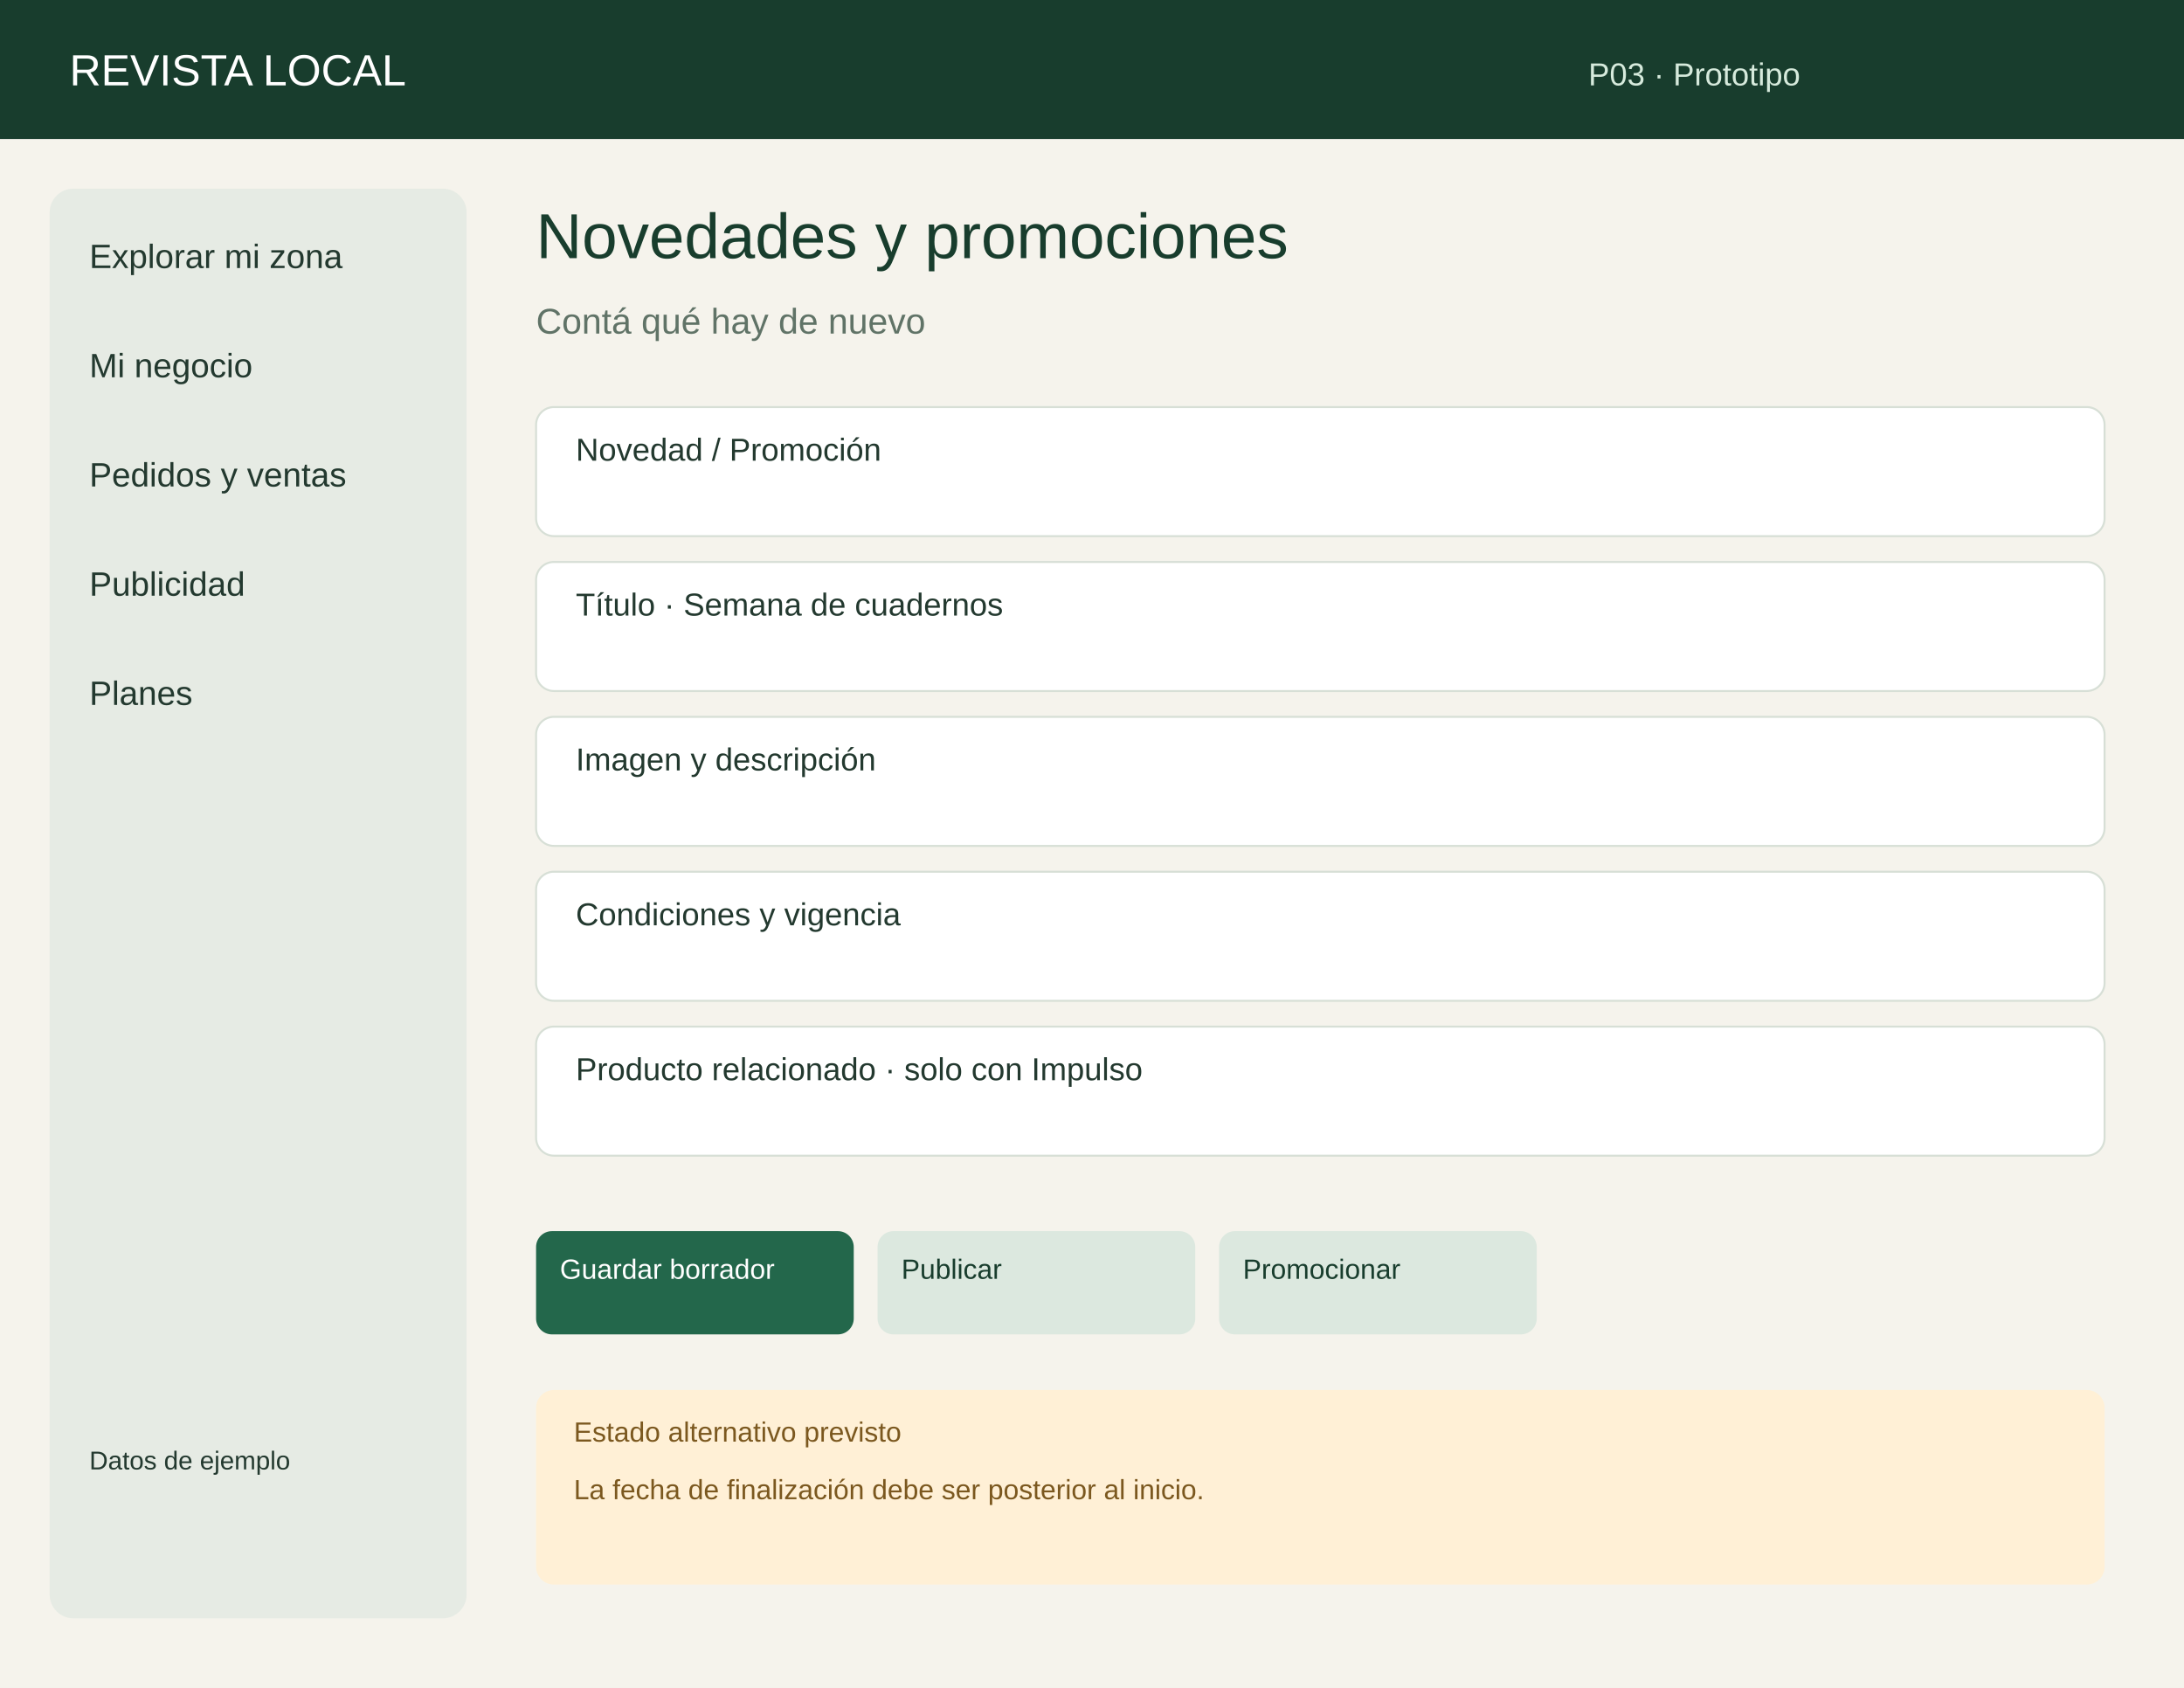
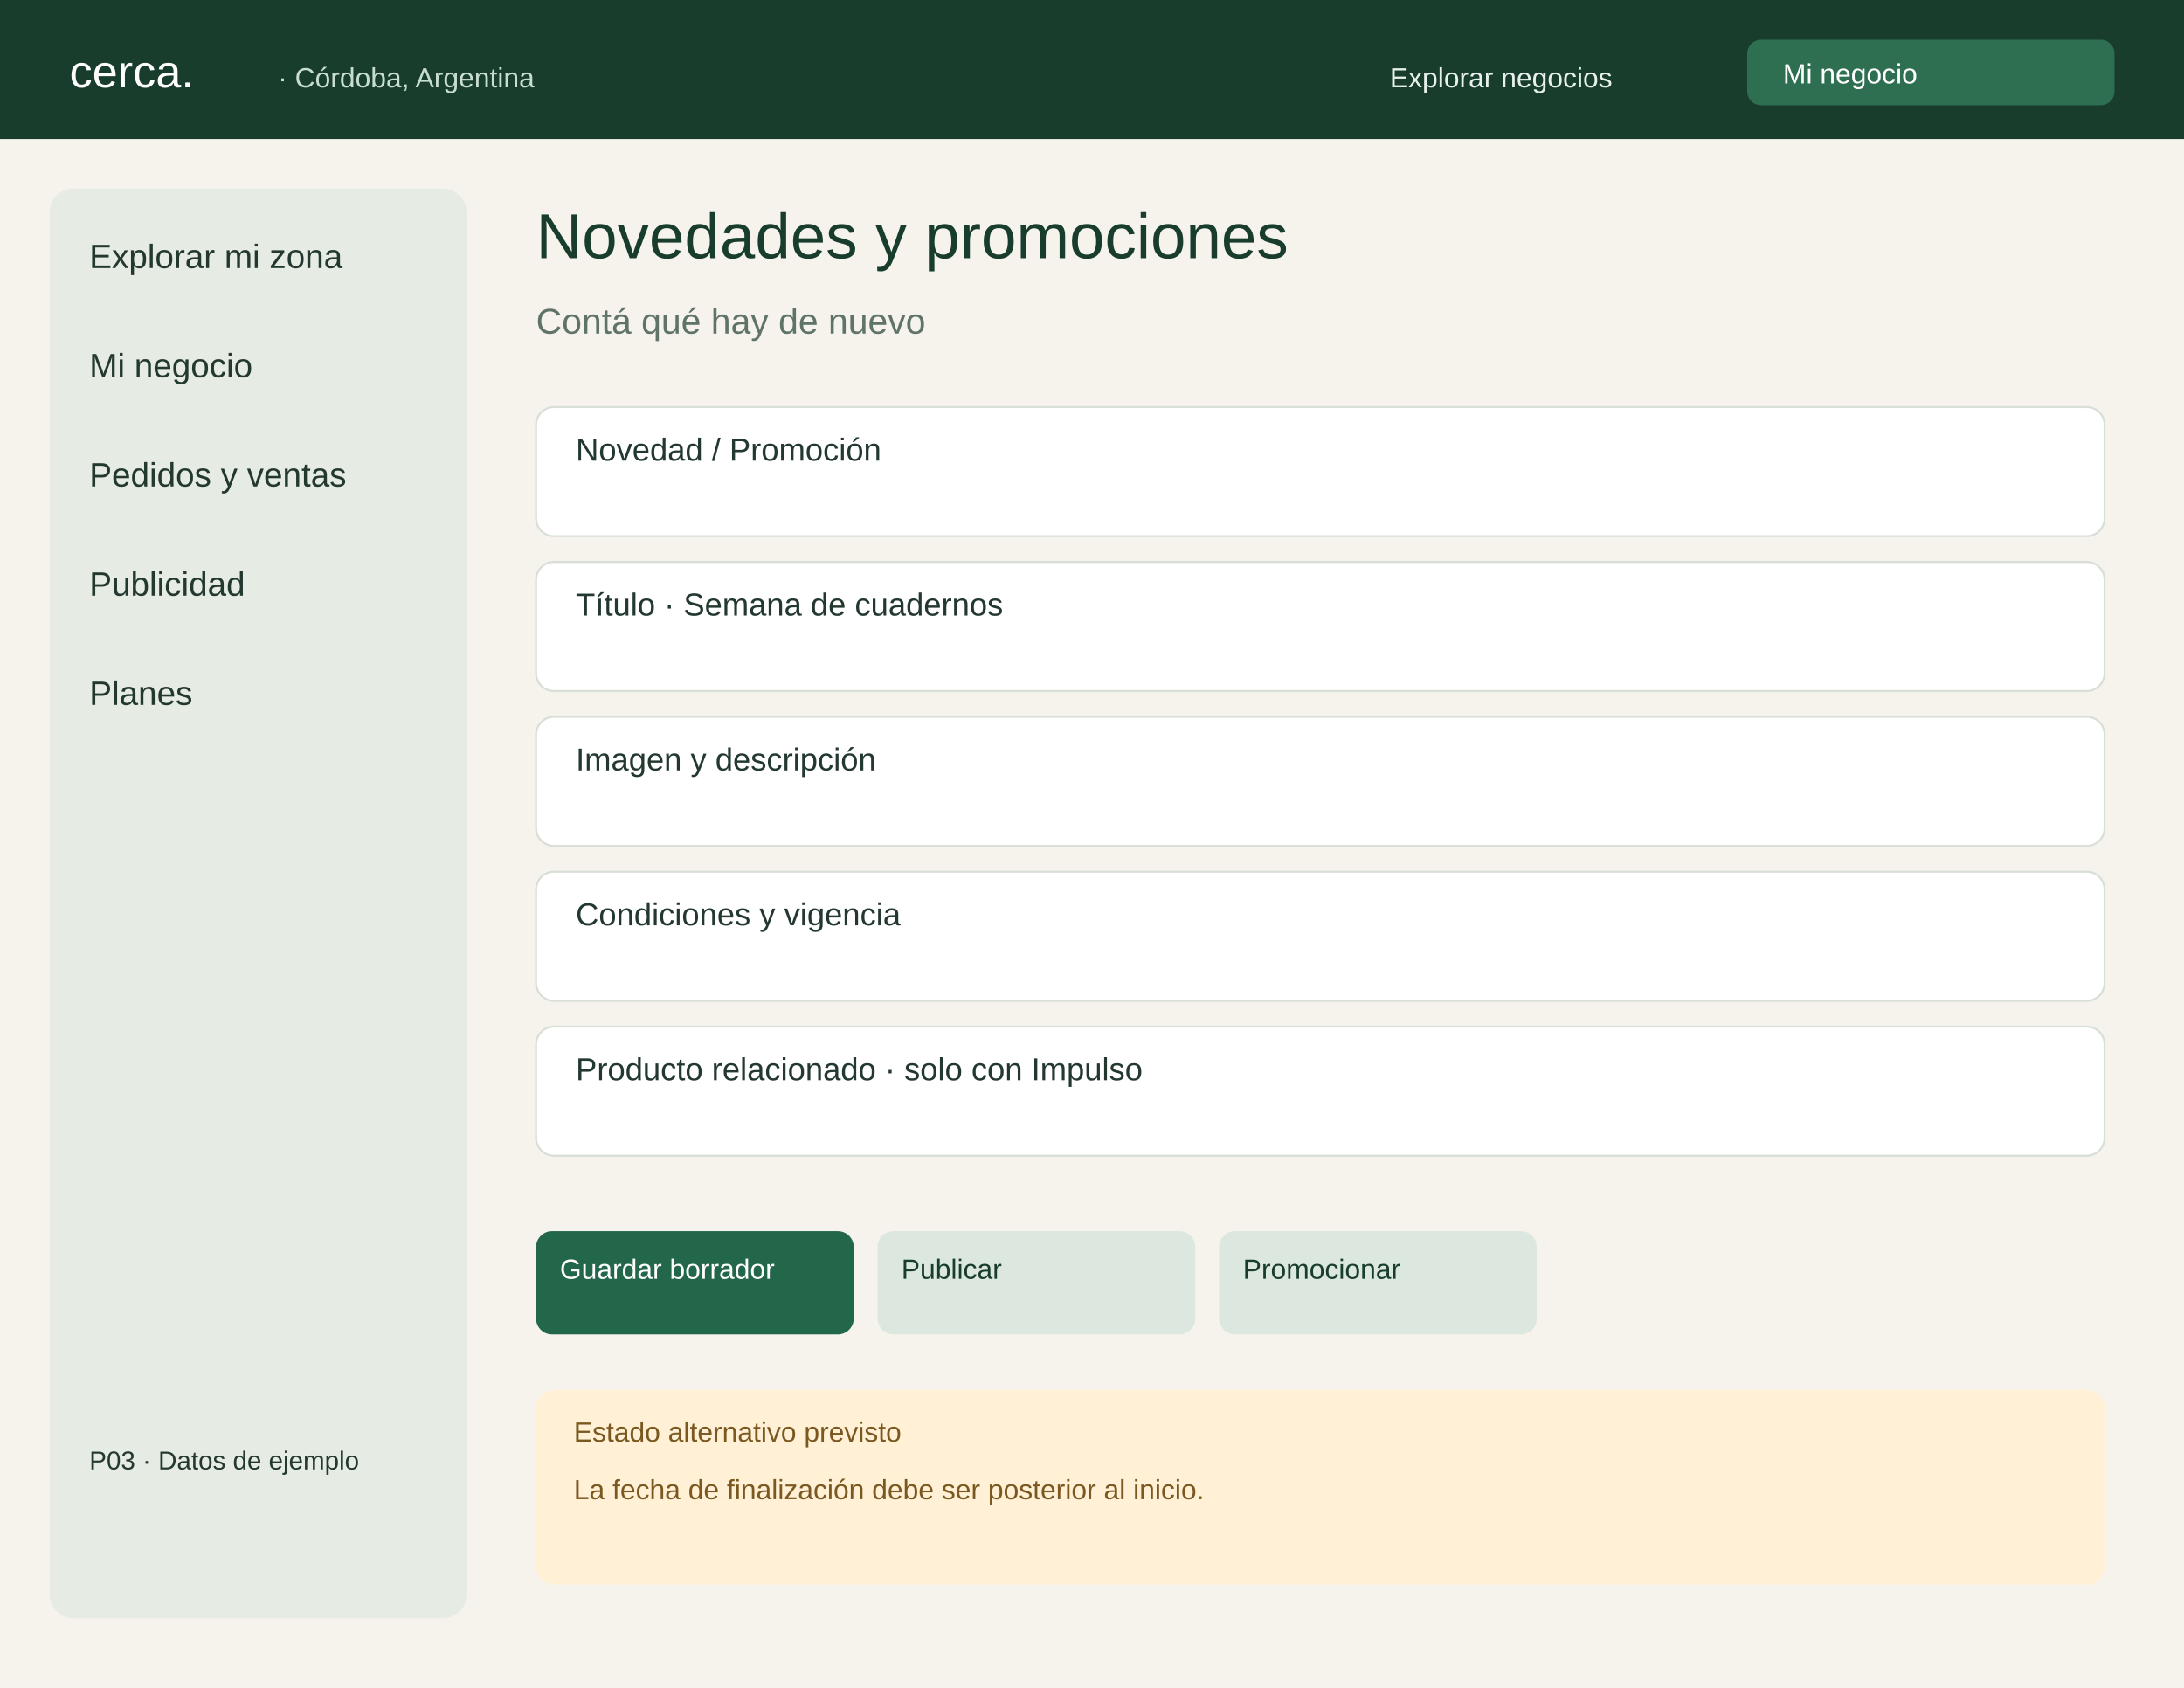
<svg xmlns="http://www.w3.org/2000/svg" width="1100" height="850" viewBox="0 0 1100 850">
  <rect width="1100" height="850" fill="#f5f3ec" />
  <rect x="0" y="0" width="1100" height="70" fill="#183d2d" />
-   <text x="35" y="43" font-family="Arial" font-size="22" fill="#ffffff">
-     <tspan x="35" dy="0">REVISTA LOCAL</tspan>
+   <text x="35" y="44" font-family="Arial" font-size="23" fill="#ffffff">
+     <tspan x="35" dy="0">cerca.</tspan>
  </text>
-   <text x="800" y="43" font-family="Arial" font-size="16" fill="#d6eadc">
-     <tspan x="800" dy="0">P03 · Prototipo</tspan>
+   <text x="140" y="44" font-family="Arial" font-size="14" fill="#c7ddcf">
+     <tspan x="140" dy="0">·  Córdoba, Argentina</tspan>
+   </text>
+   <text x="700" y="44" font-family="Arial" font-size="14" fill="#e7f0ea">
+     <tspan x="700" dy="0">Explorar negocios</tspan>
+   </text>
+   <rect x="880" y="20" width="185" height="33" rx="7" fill="#2f6f51" />
+   <text x="898" y="42" font-family="Arial" font-size="14" fill="#ffffff">
+     <tspan x="898" dy="0">Mi negocio</tspan>
  </text>
  <rect x="25" y="95" width="210" height="720" rx="12" fill="#e6ebe4" />
  <text x="45" y="135" font-family="Arial" font-size="17" fill="#23392f">
    <tspan x="45" dy="0">Explorar mi zona</tspan>
  </text>
  <text x="45" y="190" font-family="Arial" font-size="17" fill="#23392f">
    <tspan x="45" dy="0">Mi negocio</tspan>
  </text>
  <text x="45" y="245" font-family="Arial" font-size="17" fill="#23392f">
    <tspan x="45" dy="0">Pedidos y ventas</tspan>
  </text>
  <text x="45" y="300" font-family="Arial" font-size="17" fill="#23392f">
    <tspan x="45" dy="0">Publicidad</tspan>
  </text>
  <text x="45" y="355" font-family="Arial" font-size="17" fill="#23392f">
    <tspan x="45" dy="0">Planes</tspan>
  </text>
  <text x="45" y="740" font-family="Arial" font-size="13" fill="#23392f">
-     <tspan x="45" dy="0">Datos de ejemplo</tspan>
+     <tspan x="45" dy="0">P03 · Datos de ejemplo</tspan>
  </text>
  <text x="270" y="130" font-family="Arial" font-size="32" fill="#183d2d">
    <tspan x="270" dy="0">Novedades y promociones</tspan>
  </text>
  <text x="270" y="168" font-family="Arial" font-size="18" fill="#607367">
    <tspan x="270" dy="0">Contá qué hay de nuevo</tspan>
  </text>
  <rect x="270" y="205" width="790" height="65" rx="9" fill="white" stroke="#d7dfd6" />
  <text x="290" y="232" font-family="Arial" font-size="16" fill="#23392f">
    <tspan x="290" dy="0">Novedad / Promoción</tspan>
  </text>
  <rect x="270" y="283" width="790" height="65" rx="9" fill="white" stroke="#d7dfd6" />
  <text x="290" y="310" font-family="Arial" font-size="16" fill="#23392f">
    <tspan x="290" dy="0">Título · Semana de cuadernos</tspan>
  </text>
  <rect x="270" y="361" width="790" height="65" rx="9" fill="white" stroke="#d7dfd6" />
  <text x="290" y="388" font-family="Arial" font-size="16" fill="#23392f">
    <tspan x="290" dy="0">Imagen y descripción</tspan>
  </text>
  <rect x="270" y="439" width="790" height="65" rx="9" fill="white" stroke="#d7dfd6" />
  <text x="290" y="466" font-family="Arial" font-size="16" fill="#23392f">
    <tspan x="290" dy="0">Condiciones y vigencia</tspan>
  </text>
  <rect x="270" y="517" width="790" height="65" rx="9" fill="white" stroke="#d7dfd6" />
  <text x="290" y="544" font-family="Arial" font-size="16" fill="#23392f">
    <tspan x="290" dy="0">Producto relacionado · solo con Impulso</tspan>
  </text>
  <a href="index.html#P03">
    <rect x="270" y="620" width="160" height="52" rx="8" fill="#23674b" />
    <text x="282" y="644" font-family="Arial" font-size="14" fill="white">
      <tspan x="282" dy="0">Guardar borrador</tspan>
    </text>
  </a>
  <a href="index.html#P09">
    <rect x="442" y="620" width="160" height="52" rx="8" fill="#dce8df" />
    <text x="454" y="644" font-family="Arial" font-size="14" fill="#183d2d">
      <tspan x="454" dy="0">Publicar</tspan>
    </text>
  </a>
  <a href="index.html#P16">
    <rect x="614" y="620" width="160" height="52" rx="8" fill="#dce8df" />
    <text x="626" y="644" font-family="Arial" font-size="14" fill="#183d2d">
      <tspan x="626" dy="0">Promocionar</tspan>
    </text>
  </a>
  <rect x="270" y="700" width="790" height="98" rx="9" fill="#fff0d6" />
  <text x="289" y="726" font-family="Arial" font-size="14" fill="#7b581f">
    <tspan x="289" dy="0">Estado alternativo previsto</tspan>
  </text>
  <text x="289" y="755" font-family="Arial" font-size="14" fill="#7b581f">
    <tspan x="289" dy="0">La fecha de finalización debe ser posterior al inicio.</tspan>
  </text>
</svg>
